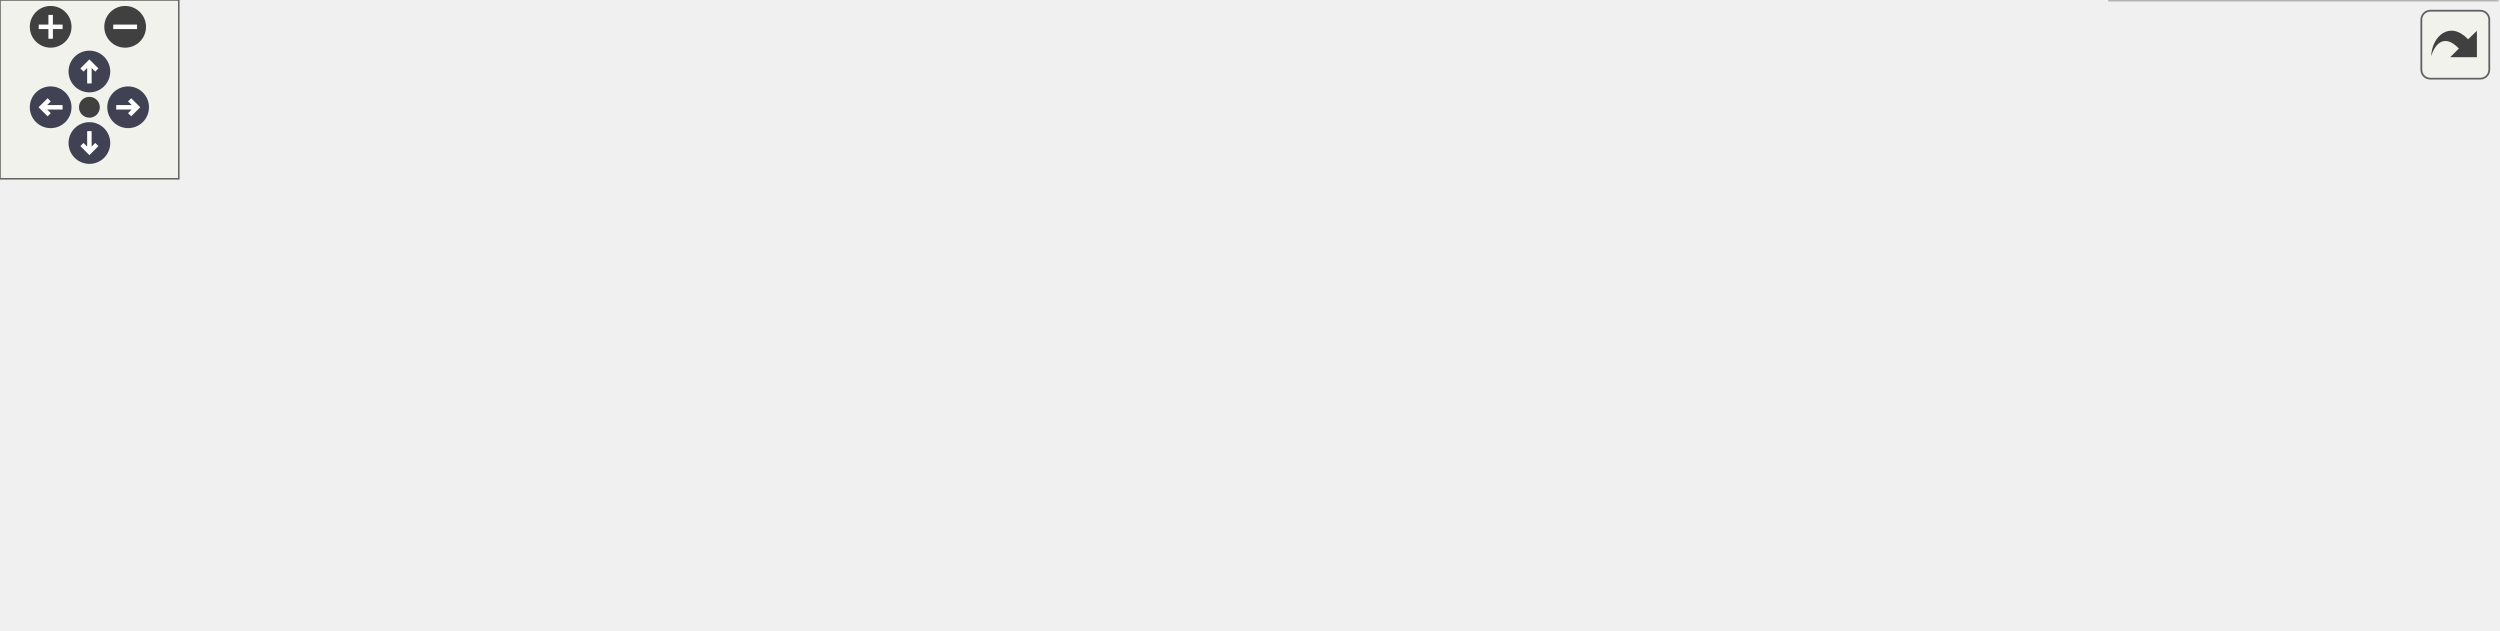
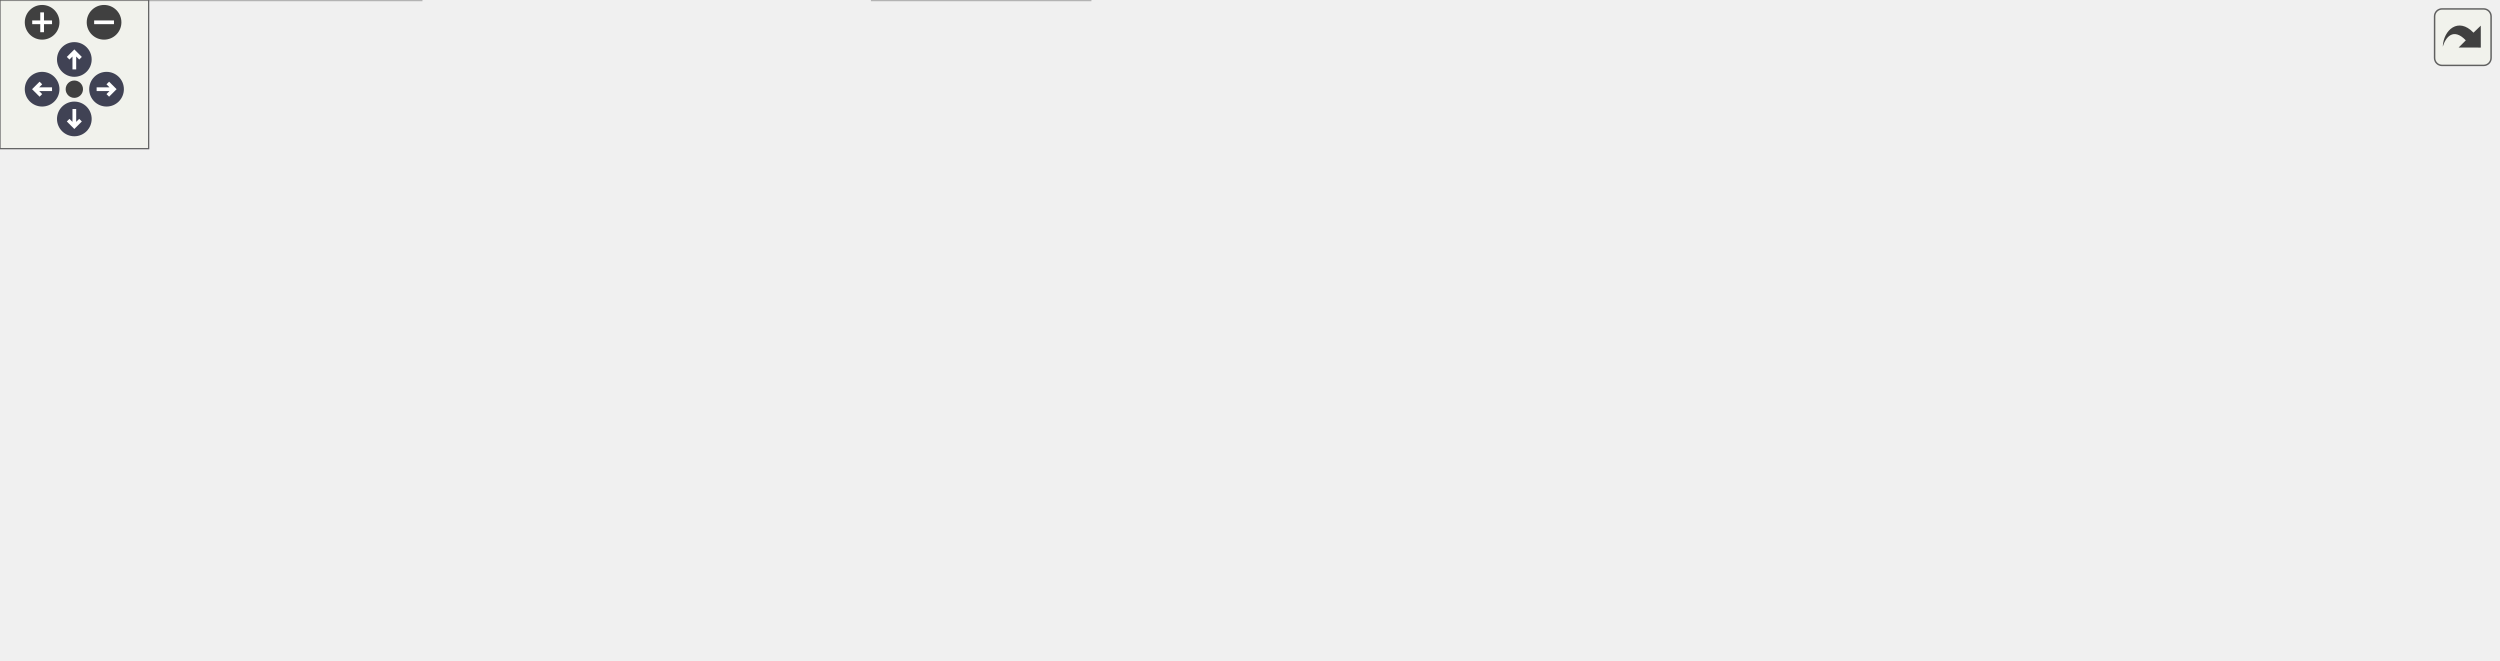
<svg xmlns="http://www.w3.org/2000/svg" xmlns:xlink="http://www.w3.org/1999/xlink" id="main" version="1.1" xml:space="preserve">
  <style type="text/css">
.node, .edge {opacity: 0.7;}
.node.selected, .edge.selected {opacity: 1;}
.edge:hover path { stroke: red; }
.edge:hover polygon { stroke: red; fill: red; }
</style>
  <defs>
    <circle id="rim" cx="0" cy="0" r="7" />
    <circle id="rim2" cx="0" cy="0" r="3.5" />
    <g id="zoomPlus">
      <use xlink:href="#rim" fill="#404040">
        <set attributeName="fill" to="#808080" begin="zoomplus.mouseover" end="zoomplus.mouseout" />
      </use>
      <path d="M-4,0h8M0,-4v8" fill="none" stroke="white" stroke-width="1.5" pointer-events="none" />
    </g>
    <g id="zoomMin">
      <use xlink:href="#rim" fill="#404040">
        <set attributeName="fill" to="#808080" begin="zoomminus.mouseover" end="zoomminus.mouseout" />
      </use>
      <path d="M-4,0h8" fill="none" stroke="white" stroke-width="1.5" pointer-events="none" />
    </g>
    <g id="arrowUp" transform="translate(30 24)">
      <use xlink:href="#rim" />
      <path pointer-events="none" fill="none" stroke="white" stroke-width="1.5" d="M0,-3.0v7 M-2.5,-0.5L0,-3.0L2.5,-0.5" />
    </g>
    <g id="arrowRight" transform="rotate(90) translate(36 -43)">
      <use xlink:href="#rim" />
      <path pointer-events="none" fill="none" stroke="white" stroke-width="1.5" d="M0,-3.0v7 M-2.5,-0.5L0,-3.0L2.5,-0.5" />
    </g>
    <g id="arrowDown" transform="rotate(180) translate(-30 -48)">
      <use xlink:href="#rim" />
      <path pointer-events="none" fill="none" stroke="white" stroke-width="1.5" d="M0,-3.0v7 M-2.5,-0.5L0,-3.0L2.5,-0.5" />
    </g>
    <g id="arrowLeft" transform="rotate(270) translate(-36 17)">
      <use xlink:href="#rim" />
      <path pointer-events="none" fill="none" stroke="white" stroke-width="1.5" d="M0,-3.0v7 M-2.5,-0.5L0,-3.0L2.5,-0.5" />
    </g>
    <g id="resetDef">
      <use xlink:href="#rim2" fill="#404040">
        <set attributeName="fill" to="#808080" begin="reset.mouseover" end="reset.mouseout" />
      </use>
    </g>
  </defs>
  <svg id="graph" class="graph">
    <g id="viewport">
      <g id="Node000001" class="node">
        <g id="a_Node000001">
          <a xlink:title="Coffee Toolbar용 명령 실행 보조 기능을 구현합니다.">
-             <polygon fill="#999999" stroke="#666666" points="648,-151 424,-151 424,-121 648,-121 648,-151" />
-             <text text-anchor="start" x="432" y="-139" font-family="Malgun Gothic" font-size="10.00">Source/CoffeeToolbar</text>
-             <text text-anchor="middle" x="536" y="-128" font-family="Malgun Gothic" font-size="10.00">/Private/Command/FCommandFeature.cpp</text>
+             <polygon fill="#999999" stroke="#666666" points="794,-206 570,-206 570,-176 794,-176 794,-206" />
+             <text text-anchor="start" x="578" y="-194" font-family="Malgun Gothic" font-size="10.00">Source/CoffeeToolbar</text>
+             <text text-anchor="middle" x="682" y="-183" font-family="Malgun Gothic" font-size="10.00">/Private/Command/FCommandFeature.cpp</text>
          </a>
        </g>
      </g>
      <g id="Node000002" class="node">
        <g id="a_Node000002">
          <a xlink:href="FCommandFeature_8h.html" target="_top" xlink:title="명령형 버튼을 담당하는 툴바 기능을 선언합니다.">
-             <polygon fill="white" stroke="#666666" points="705,-85 533,-85 533,-66 705,-66 705,-85" />
-             <text text-anchor="middle" x="619" y="-73" font-family="Malgun Gothic" font-size="10.00">Command/FCommandFeature.h</text>
+             <polygon fill="white" stroke="#666666" points="851,-140 679,-140 679,-121 851,-121 851,-140" />
+             <text text-anchor="middle" x="765" y="-128" font-family="Malgun Gothic" font-size="10.00">Command/FCommandFeature.h</text>
          </a>
        </g>
      </g>
      <g id="edge1_Node000001_Node000002" class="edge">
        <g id="a_edge1_Node000001_Node000002">
          <a xlink:title=" ">
-             <path fill="none" stroke="#63b8ff" d="M556.09,-120.84C568.88,-111.83 585.4,-100.18 598.3,-91.09" />
-             <polygon fill="#63b8ff" stroke="#63b8ff" points="600.41,-93.89 606.56,-85.27 596.37,-88.17 600.41,-93.89" />
+             <path fill="none" stroke="#63b8ff" d="M702.09,-175.84C714.88,-166.83 731.4,-155.18 744.3,-146.09" />
+             <polygon fill="#63b8ff" stroke="#63b8ff" points="746.41,-148.89 752.56,-140.27 742.37,-143.17 746.41,-148.89" />
          </a>
        </g>
      </g>
      <g id="Node000006" class="node">
        <g id="a_Node000006">
          <a xlink:href="UToolbarSettings_8h.html" target="_top" xlink:title="Coffee Toolbar 플러그인을 구성하기 위한 개발자 설정을 선언합니다.">
-             <polygon fill="white" stroke="#666666" points="357.5,-85 206.5,-85 206.5,-66 357.5,-66 357.5,-85" />
-             <text text-anchor="middle" x="282" y="-73" font-family="Malgun Gothic" font-size="10.00">Settings/UToolbarSettings.h</text>
+             <polygon fill="white" stroke="#666666" points="351.5,-140 200.5,-140 200.5,-121 351.5,-121 351.5,-140" />
+             <text text-anchor="middle" x="276" y="-128" font-family="Malgun Gothic" font-size="10.00">Settings/UToolbarSettings.h</text>
          </a>
        </g>
      </g>
      <g id="edge5_Node000001_Node000006" class="edge">
        <g id="a_edge5_Node000001_Node000006">
          <a xlink:title=" ">
-             <path fill="none" stroke="#63b8ff" d="M475.16,-120.99C430.28,-110.65 370.11,-96.79 328.92,-87.31" />
-             <polygon fill="#63b8ff" stroke="#63b8ff" points="329.67,-83.89 319.14,-85.05 328.1,-90.71 329.67,-83.89" />
+             <path fill="none" stroke="#63b8ff" d="M584.75,-175.99C510.93,-165.35 411.23,-150.99 345.34,-141.49" />
+             <polygon fill="#63b8ff" stroke="#63b8ff" points="345.46,-137.97 335.07,-140.01 344.47,-144.9 345.46,-137.97" />
+           </a>
+         </g>
+       </g>
+       <g id="Node000011" class="node">
+         <g id="a_Node000011">
+           <a xlink:href="FCommon_8h.html" target="_top" xlink:title="Coffee Toolbar 플러그인을 위한 공용 유틸리티 헬퍼를 선언합니다.">
+             <polygon fill="white" stroke="#666666" points="660.5,-140 537.5,-140 537.5,-121 660.5,-121 660.5,-140" />
+             <text text-anchor="middle" x="599" y="-128" font-family="Malgun Gothic" font-size="10.00">Common/FCommon.h</text>
+           </a>
+         </g>
+       </g>
+       <g id="edge12_Node000001_Node000011" class="edge">
+         <g id="a_edge12_Node000001_Node000011">
+           <a xlink:title=" ">
+             <path fill="none" stroke="#63b8ff" d="M661.91,-175.84C649.12,-166.83 632.6,-155.18 619.7,-146.09" />
+             <polygon fill="#63b8ff" stroke="#63b8ff" points="621.63,-143.17 611.44,-140.27 617.59,-148.89 621.63,-143.17" />
+           </a>
+         </g>
+       </g>
+       <g id="Node000013" class="node">
+         <g id="a_Node000013">
+           <a xlink:title=" ">
+             <polygon fill="#e0e0e0" stroke="#999999" points="946.5,-140 869.5,-140 869.5,-121 946.5,-121 946.5,-140" />
+             <text text-anchor="middle" x="908" y="-128" font-family="Malgun Gothic" font-size="10.00">ToolMenus.h</text>
+           </a>
+         </g>
+       </g>
+       <g id="edge15_Node000001_Node000013" class="edge">
+         <g id="a_edge15_Node000001_Node000013">
+           <a xlink:title=" ">
+             <path fill="none" stroke="#63b8ff" d="M736.13,-175.99C775.64,-165.76 828.47,-152.09 865.08,-142.61" />
+             <polygon fill="#63b8ff" stroke="#63b8ff" points="866.15,-145.95 874.96,-140.05 864.4,-139.17 866.15,-145.95" />
+           </a>
+         </g>
+       </g>
+       <g id="Node000003" class="node">
+         <g id="a_Node000003">
+           <a xlink:title=" ">
+             <polygon fill="#e0e0e0" stroke="#999999" points="440,-19 352,-19 352,0 440,0 440,-19" />
+             <text text-anchor="middle" x="396" y="-7" font-family="Malgun Gothic" font-size="10.00">CoreMinimal.h</text>
+           </a>
+         </g>
+       </g>
+       <g id="edge2_Node000002_Node000003" class="edge">
+         <g id="a_edge2_Node000002_Node000003">
+           <a xlink:title=" ">
+             <path fill="none" stroke="#63b8ff" d="M760.6,-120.82C751.97,-104.8 731.19,-70.78 703,-55 660.81,-31.38 526.78,-19 450.49,-13.72" />
+             <polygon fill="#63b8ff" stroke="#63b8ff" points="450.34,-10.2 440.13,-13.02 449.87,-17.18 450.34,-10.2" />
+           </a>
+         </g>
+       </g>
+       <g id="Node000004" class="node">
+         <g id="a_Node000004">
+           <a xlink:title=" ">
+             <polygon fill="#e0e0e0" stroke="#999999" points="859.5,-79.5 750.5,-79.5 750.5,-60.5 859.5,-60.5 859.5,-79.5" />
+             <text text-anchor="middle" x="805" y="-67.5" font-family="Malgun Gothic" font-size="10.00">Widgets/SWidget.h</text>
+           </a>
+         </g>
+       </g>
+       <g id="edge3_Node000002_Node000004" class="edge">
+         <g id="a_edge3_Node000002_Node000004">
+           <a xlink:title=" ">
+             <path fill="none" stroke="#63b8ff" d="M770.9,-120.87C776.75,-112.31 785.87,-98.97 793.21,-88.24" />
+             <polygon fill="#63b8ff" stroke="#63b8ff" points="796.32,-89.9 799.07,-79.67 790.54,-85.95 796.32,-89.9" />
+           </a>
+         </g>
+       </g>
+       <g id="Node000005" class="node">
+         <g id="a_Node000005">
+           <a xlink:title=" ">
+             <polygon fill="#e0e0e0" stroke="#999999" points="1008,-85 878,-85 878,-55 1008,-55 1008,-85" />
+             <text text-anchor="start" x="886" y="-73" font-family="Malgun Gothic" font-size="10.00">Framework/Commands</text>
+             <text text-anchor="middle" x="943" y="-62" font-family="Malgun Gothic" font-size="10.00">/UIAction.h</text>
+           </a>
+         </g>
+       </g>
+       <g id="edge4_Node000002_Node000005" class="edge">
+         <g id="a_edge4_Node000002_Node000005">
+           <a xlink:title=" ">
+             <path fill="none" stroke="#63b8ff" d="M790.88,-120.99C816.84,-112.46 857.54,-99.09 890.31,-88.32" />
+             <polygon fill="#63b8ff" stroke="#63b8ff" points="891.8,-91.51 900.21,-85.06 889.61,-84.86 891.8,-91.51" />
+           </a>
+         </g>
+       </g>
+       <g id="edge6_Node000006_Node000003" class="edge">
+         <g id="a_edge6_Node000006_Node000003">
+           <a xlink:title=" ">
+             <path fill="none" stroke="#63b8ff" d="M241.78,-120.93C223.29,-114.37 202.04,-103.24 191,-85 184.1,-73.59 182.63,-65.38 191,-55 209.58,-31.96 287.19,-20.24 341.39,-14.75" />
+             <polygon fill="#63b8ff" stroke="#63b8ff" points="341.95,-18.21 351.56,-13.77 341.27,-11.25 341.95,-18.21" />
+           </a>
+         </g>
+       </g>
+       <g id="Node000007" class="node">
+         <g id="a_Node000007">
+           <a xlink:href="FToolbarButtonInfo_8h.html" target="_top" xlink:title="커스터마이즈 가능한 Coffee Toolbar 버튼 정보를 선언합니다.">
+             <polygon fill="white" stroke="#666666" points="143.5,-79.5 26.5,-79.5 26.5,-60.5 143.5,-60.5 143.5,-79.5" />
+             <text text-anchor="middle" x="85" y="-67.5" font-family="Malgun Gothic" font-size="10.00">FToolbarButtonInfo.h</text>
+           </a>
+         </g>
+       </g>
+       <g id="edge7_Node000006_Node000007" class="edge">
+         <g id="a_edge7_Node000006_Node000007">
+           <a xlink:title=" ">
+             <path fill="none" stroke="#63b8ff" d="M248.23,-120.99C215.13,-110.86 159.66,-93.87 122.71,-82.55" />
+             <polygon fill="#63b8ff" stroke="#63b8ff" points="123.39,-79.1 112.81,-79.52 121.34,-85.79 123.39,-79.1" />
          </a>
        </g>
      </g>
      <g id="Node000009" class="node">
        <g id="a_Node000009">
-           <a xlink:href="FCommon_8h.html" target="_top" xlink:title="Coffee Toolbar 플러그인을 위한 공용 유틸리티 헬퍼를 선언합니다.">
-             <polygon fill="white" stroke="#666666" points="514.5,-85 391.5,-85 391.5,-66 514.5,-66 514.5,-85" />
-             <text text-anchor="middle" x="453" y="-73" font-family="Malgun Gothic" font-size="10.00">Common/FCommon.h</text>
-           </a>
-         </g>
-       </g>
-       <g id="edge9_Node000001_Node000009" class="edge">
-         <g id="a_edge9_Node000001_Node000009">
-           <a xlink:title=" ">
-             <path fill="none" stroke="#63b8ff" d="M515.91,-120.84C503.12,-111.83 486.6,-100.18 473.7,-91.09" />
-             <polygon fill="#63b8ff" stroke="#63b8ff" points="475.63,-88.17 465.44,-85.27 471.59,-93.89 475.63,-88.17" />
-           </a>
-         </g>
-       </g>
-       <g id="Node000011" class="node">
-         <g id="a_Node000011">
-           <a xlink:title=" ">
-             <polygon fill="#e0e0e0" stroke="#999999" points="800.5,-85 723.5,-85 723.5,-66 800.5,-66 800.5,-85" />
-             <text text-anchor="middle" x="762" y="-73" font-family="Malgun Gothic" font-size="10.00">ToolMenus.h</text>
-           </a>
-         </g>
-       </g>
-       <g id="edge12_Node000001_Node000011" class="edge">
-         <g id="a_edge12_Node000001_Node000011">
-           <a xlink:title=" ">
-             <path fill="none" stroke="#63b8ff" d="M590.13,-120.99C629.64,-110.76 682.47,-97.09 719.08,-87.61" />
-             <polygon fill="#63b8ff" stroke="#63b8ff" points="720.15,-90.95 728.96,-85.05 718.4,-84.17 720.15,-90.95" />
-           </a>
-         </g>
-       </g>
-       <g id="Node000003" class="node">
-         <g id="a_Node000003">
-           <a xlink:title=" ">
-             <polygon fill="#e0e0e0" stroke="#999999" points="438,-24.5 350,-24.5 350,-5.5 438,-5.5 438,-24.5" />
-             <text text-anchor="middle" x="394" y="-12.5" font-family="Malgun Gothic" font-size="10.00">CoreMinimal.h</text>
-           </a>
-         </g>
-       </g>
-       <g id="edge2_Node000002_Node000003" class="edge">
-         <g id="a_edge2_Node000002_Node000003">
-           <a xlink:title=" ">
-             <path fill="none" stroke="#63b8ff" d="M585.69,-65.94C551.03,-57.01 495.19,-42.6 447,-30 443.43,-29.07 439.72,-28.09 436.01,-27.12" />
-             <polygon fill="#63b8ff" stroke="#63b8ff" points="436.79,-23.7 426.22,-24.54 435,-30.47 436.79,-23.7" />
-           </a>
-         </g>
-       </g>
-       <g id="Node000004" class="node">
-         <g id="a_Node000004">
-           <a xlink:title=" ">
-             <polygon fill="#e0e0e0" stroke="#999999" points="689.5,-24.5 580.5,-24.5 580.5,-5.5 689.5,-5.5 689.5,-24.5" />
-             <text text-anchor="middle" x="635" y="-12.5" font-family="Malgun Gothic" font-size="10.00">Widgets/SWidget.h</text>
-           </a>
-         </g>
-       </g>
-       <g id="edge3_Node000002_Node000004" class="edge">
-         <g id="a_edge3_Node000002_Node000004">
-           <a xlink:title=" ">
-             <path fill="none" stroke="#63b8ff" d="M621.36,-65.87C623.61,-57.66 627.06,-45.04 629.93,-34.55" />
-             <polygon fill="#63b8ff" stroke="#63b8ff" points="633.37,-35.24 632.63,-24.67 626.62,-33.39 633.37,-35.24" />
-           </a>
-         </g>
-       </g>
-       <g id="Node000005" class="node">
-         <g id="a_Node000005">
-           <a xlink:title=" ">
-             <polygon fill="#e0e0e0" stroke="#999999" points="838,-30 708,-30 708,0 838,0 838,-30" />
-             <text text-anchor="start" x="716" y="-18" font-family="Malgun Gothic" font-size="10.00">Framework/Commands</text>
-             <text text-anchor="middle" x="773" y="-7" font-family="Malgun Gothic" font-size="10.00">/UIAction.h</text>
-           </a>
-         </g>
-       </g>
-       <g id="edge4_Node000002_Node000005" class="edge">
-         <g id="a_edge4_Node000002_Node000005">
-           <a xlink:title=" ">
-             <path fill="none" stroke="#63b8ff" d="M641.39,-65.99C663.56,-57.57 698.15,-44.43 726.31,-33.73" />
-             <polygon fill="#63b8ff" stroke="#63b8ff" points="727.87,-36.89 735.98,-30.06 725.39,-30.34 727.87,-36.89" />
-           </a>
-         </g>
-       </g>
-       <g id="edge6_Node000006_Node000003" class="edge">
-         <g id="a_edge6_Node000006_Node000003">
-           <a xlink:title=" ">
-             <path fill="none" stroke="#63b8ff" d="M298.53,-65.87C316.97,-56.23 347.04,-40.53 368.51,-29.31" />
-             <polygon fill="#63b8ff" stroke="#63b8ff" points="370.16,-32.4 377.41,-24.67 366.92,-26.19 370.16,-32.4" />
-           </a>
-         </g>
-       </g>
-       <g id="Node000007" class="node">
-         <g id="a_Node000007">
-           <a xlink:title=" ">
-             <polygon fill="#e0e0e0" stroke="#999999" points="152,-24.5 0,-24.5 0,-5.5 152,-5.5 152,-24.5" />
-             <text text-anchor="middle" x="76" y="-12.5" font-family="Malgun Gothic" font-size="10.00">Engine/DeveloperSettings.h</text>
-           </a>
-         </g>
-       </g>
-       <g id="edge7_Node000006_Node000007" class="edge">
-         <g id="a_edge7_Node000006_Node000007">
-           <a xlink:title=" ">
-             <path fill="none" stroke="#63b8ff" d="M252.05,-65.99C216.04,-55.77 155.5,-38.58 115.65,-27.26" />
-             <polygon fill="#63b8ff" stroke="#63b8ff" points="116.57,-23.88 105.99,-24.52 114.65,-30.62 116.57,-23.88" />
+           <a xlink:title=" ">
+             <polygon fill="#e0e0e0" stroke="#999999" points="352,-79.5 200,-79.5 200,-60.5 352,-60.5 352,-79.5" />
+             <text text-anchor="middle" x="276" y="-67.5" font-family="Malgun Gothic" font-size="10.00">Engine/DeveloperSettings.h</text>
+           </a>
+         </g>
+       </g>
+       <g id="edge10_Node000006_Node000009" class="edge">
+         <g id="a_edge10_Node000006_Node000009">
+           <a xlink:title=" ">
+             <path fill="none" stroke="#63b8ff" d="M276,-120.87C276,-112.75 276,-100.31 276,-89.89" />
+             <polygon fill="#63b8ff" stroke="#63b8ff" points="279.5,-89.67 276,-79.67 272.5,-89.67 279.5,-89.67" />
+           </a>
+         </g>
+       </g>
+       <g id="Node000010" class="node">
+         <g id="a_Node000010">
+           <a xlink:title=" ">
+             <polygon fill="#e0e0e0" stroke="#999999" points="531.5,-79.5 370.5,-79.5 370.5,-60.5 531.5,-60.5 531.5,-79.5" />
+             <text text-anchor="middle" x="451" y="-67.5" font-family="Malgun Gothic" font-size="10.00">UToolbarSettings.generated.h</text>
+           </a>
+         </g>
+       </g>
+       <g id="edge11_Node000006_Node000010" class="edge">
+         <g id="a_edge11_Node000006_Node000010">
+           <a xlink:title=" ">
+             <path fill="none" stroke="#63b8ff" d="M301.45,-120.99C331.64,-110.9 382.16,-94.01 416.02,-82.69" />
+             <polygon fill="#63b8ff" stroke="#63b8ff" points="417.15,-86.01 425.52,-79.52 414.93,-79.37 417.15,-86.01" />
+           </a>
+         </g>
+       </g>
+       <g id="edge8_Node000007_Node000003" class="edge">
+         <g id="a_edge8_Node000007_Node000003">
+           <a xlink:title=" ">
+             <path fill="none" stroke="#63b8ff" d="M129.39,-60.45C138.83,-58.64 148.74,-56.75 158,-55 221.04,-43.06 293.52,-29.54 341.77,-20.57" />
+             <polygon fill="#63b8ff" stroke="#63b8ff" points="342.49,-23.99 351.69,-18.72 341.21,-17.11 342.49,-23.99" />
          </a>
        </g>
      </g>
      <g id="Node000008" class="node">
        <g id="a_Node000008">
          <a xlink:title=" ">
-             <polygon fill="#e0e0e0" stroke="#999999" points="331.5,-24.5 170.5,-24.5 170.5,-5.5 331.5,-5.5 331.5,-24.5" />
-             <text text-anchor="middle" x="251" y="-12.5" font-family="Malgun Gothic" font-size="10.00">UToolbarSettings.generated.h</text>
-           </a>
-         </g>
-       </g>
-       <g id="edge8_Node000006_Node000008" class="edge">
-         <g id="a_edge8_Node000006_Node000008">
-           <a xlink:title=" ">
-             <path fill="none" stroke="#63b8ff" d="M277.43,-65.87C272.94,-57.4 265.97,-44.24 260.31,-33.57" />
-             <polygon fill="#63b8ff" stroke="#63b8ff" points="263.37,-31.86 255.59,-24.67 257.18,-35.14 263.37,-31.86" />
-           </a>
-         </g>
-       </g>
-       <g id="edge10_Node000009_Node000003" class="edge">
-         <g id="a_edge10_Node000009_Node000003">
-           <a xlink:title=" ">
-             <path fill="none" stroke="#63b8ff" d="M444.29,-65.87C435.32,-56.97 421.12,-42.89 410.09,-31.95" />
-             <polygon fill="#63b8ff" stroke="#63b8ff" points="412.31,-29.22 402.74,-24.67 407.38,-34.19 412.31,-29.22" />
-           </a>
-         </g>
-       </g>
-       <g id="Node000010" class="node">
-         <g id="a_Node000010">
-           <a xlink:title=" ">
-             <polygon fill="#e0e0e0" stroke="#999999" points="562,-24.5 456,-24.5 456,-5.5 562,-5.5 562,-24.5" />
-             <text text-anchor="middle" x="509" y="-12.5" font-family="Malgun Gothic" font-size="10.00">Styling/AppStyle.h</text>
-           </a>
-         </g>
-       </g>
-       <g id="edge11_Node000009_Node000010" class="edge">
-         <g id="a_edge11_Node000009_Node000010">
-           <a xlink:title=" ">
-             <path fill="none" stroke="#63b8ff" d="M461.26,-65.87C469.78,-56.97 483.26,-42.89 493.73,-31.95" />
-             <polygon fill="#63b8ff" stroke="#63b8ff" points="496.32,-34.31 500.7,-24.67 491.26,-29.47 496.32,-34.31" />
+             <polygon fill="#e0e0e0" stroke="#999999" points="170,-19 0,-19 0,0 170,0 170,-19" />
+             <text text-anchor="middle" x="85" y="-7" font-family="Malgun Gothic" font-size="10.00">FToolbarButtonInfo.generated.h</text>
+           </a>
+         </g>
+       </g>
+       <g id="edge9_Node000007_Node000008" class="edge">
+         <g id="a_edge9_Node000007_Node000008">
+           <a xlink:title=" ">
+             <path fill="none" stroke="#63b8ff" d="M85,-60.37C85,-52.25 85,-39.81 85,-29.39" />
+             <polygon fill="#63b8ff" stroke="#63b8ff" points="88.5,-29.17 85,-19.17 81.5,-29.17 88.5,-29.17" />
+           </a>
+         </g>
+       </g>
+       <g id="edge13_Node000011_Node000003" class="edge">
+         <g id="a_edge13_Node000011_Node000003">
+           <a xlink:title=" ">
+             <path fill="none" stroke="#63b8ff" d="M594.42,-120.73C585.84,-105.17 565.87,-72.71 540,-55 513.25,-36.69 478.67,-25.68 450.09,-19.19" />
+             <polygon fill="#63b8ff" stroke="#63b8ff" points="450.77,-15.76 440.26,-17.08 449.3,-22.6 450.77,-15.76" />
+           </a>
+         </g>
+       </g>
+       <g id="Node000012" class="node">
+         <g id="a_Node000012">
+           <a xlink:title=" ">
+             <polygon fill="#e0e0e0" stroke="#999999" points="694,-79.5 588,-79.5 588,-60.5 694,-60.5 694,-79.5" />
+             <text text-anchor="middle" x="641" y="-67.5" font-family="Malgun Gothic" font-size="10.00">Styling/AppStyle.h</text>
+           </a>
+         </g>
+       </g>
+       <g id="edge14_Node000011_Node000012" class="edge">
+         <g id="a_edge14_Node000011_Node000012">
+           <a xlink:title=" ">
+             <path fill="none" stroke="#63b8ff" d="M605.2,-120.87C611.4,-112.23 621.11,-98.7 628.86,-87.92" />
+             <polygon fill="#63b8ff" stroke="#63b8ff" points="631.79,-89.83 634.78,-79.67 626.1,-85.75 631.79,-89.83" />
          </a>
        </g>
      </g>
    </g>
  </svg>
  <g id="navigator" transform="translate(0 0)" fill="#404254">
    <rect fill="#f2f5e9" fill-opacity="0.5" stroke="#606060" stroke-width=".5" x="0" y="0" width="60" height="60" />
    <use id="zoomplus" xlink:href="#zoomPlus" x="17" y="9" />
    <use id="zoomminus" xlink:href="#zoomMin" x="42" y="9" />
    <use id="reset" xlink:href="#resetDef" x="30" y="36" />
    <use id="arrowup" xlink:href="#arrowUp" x="0" y="0" />
    <use id="arrowright" xlink:href="#arrowRight" x="0" y="0" />
    <use id="arrowdown" xlink:href="#arrowDown" x="0" y="0" />
    <use id="arrowleft" xlink:href="#arrowLeft" x="0" y="0" />
  </g>
  <svg viewBox="0 0 15 15" width="100%" height="30px" preserveAspectRatio="xMaxYMin meet">
    <g id="arrow_out" transform="scale(0.3 0.3)">
      <a xlink:href="FCommandFeature_8cpp__incl_org.svg" target="_base">
        <rect id="button" ry="5" rx="5" y="6" x="6" height="38" width="38" fill="#f2f5e9" fill-opacity="0.5" stroke="#606060" stroke-width="1.0" />
        <path id="arrow" d="M 11.5,31.437 C 11.94,20.098 22.043,11.323 32.159,21.979 L 37.069,17.246 C 37.069,17.246 37.088,32 37.088,32 L 22.16,31.978 C 22.16,31.978 26.998,27.14 26.998,27.14 C 18.529,18.264 13.292,25.23 11.5,31.437 z" style="fill:#404040;" />
      </a>
    </g>
  </svg>
  <style type="text/css">

[data-mouse-over-selected='false'] { opacity: 0.7; }
[data-mouse-over-selected='true']  { opacity: 1.0; }

</style>
</svg>
